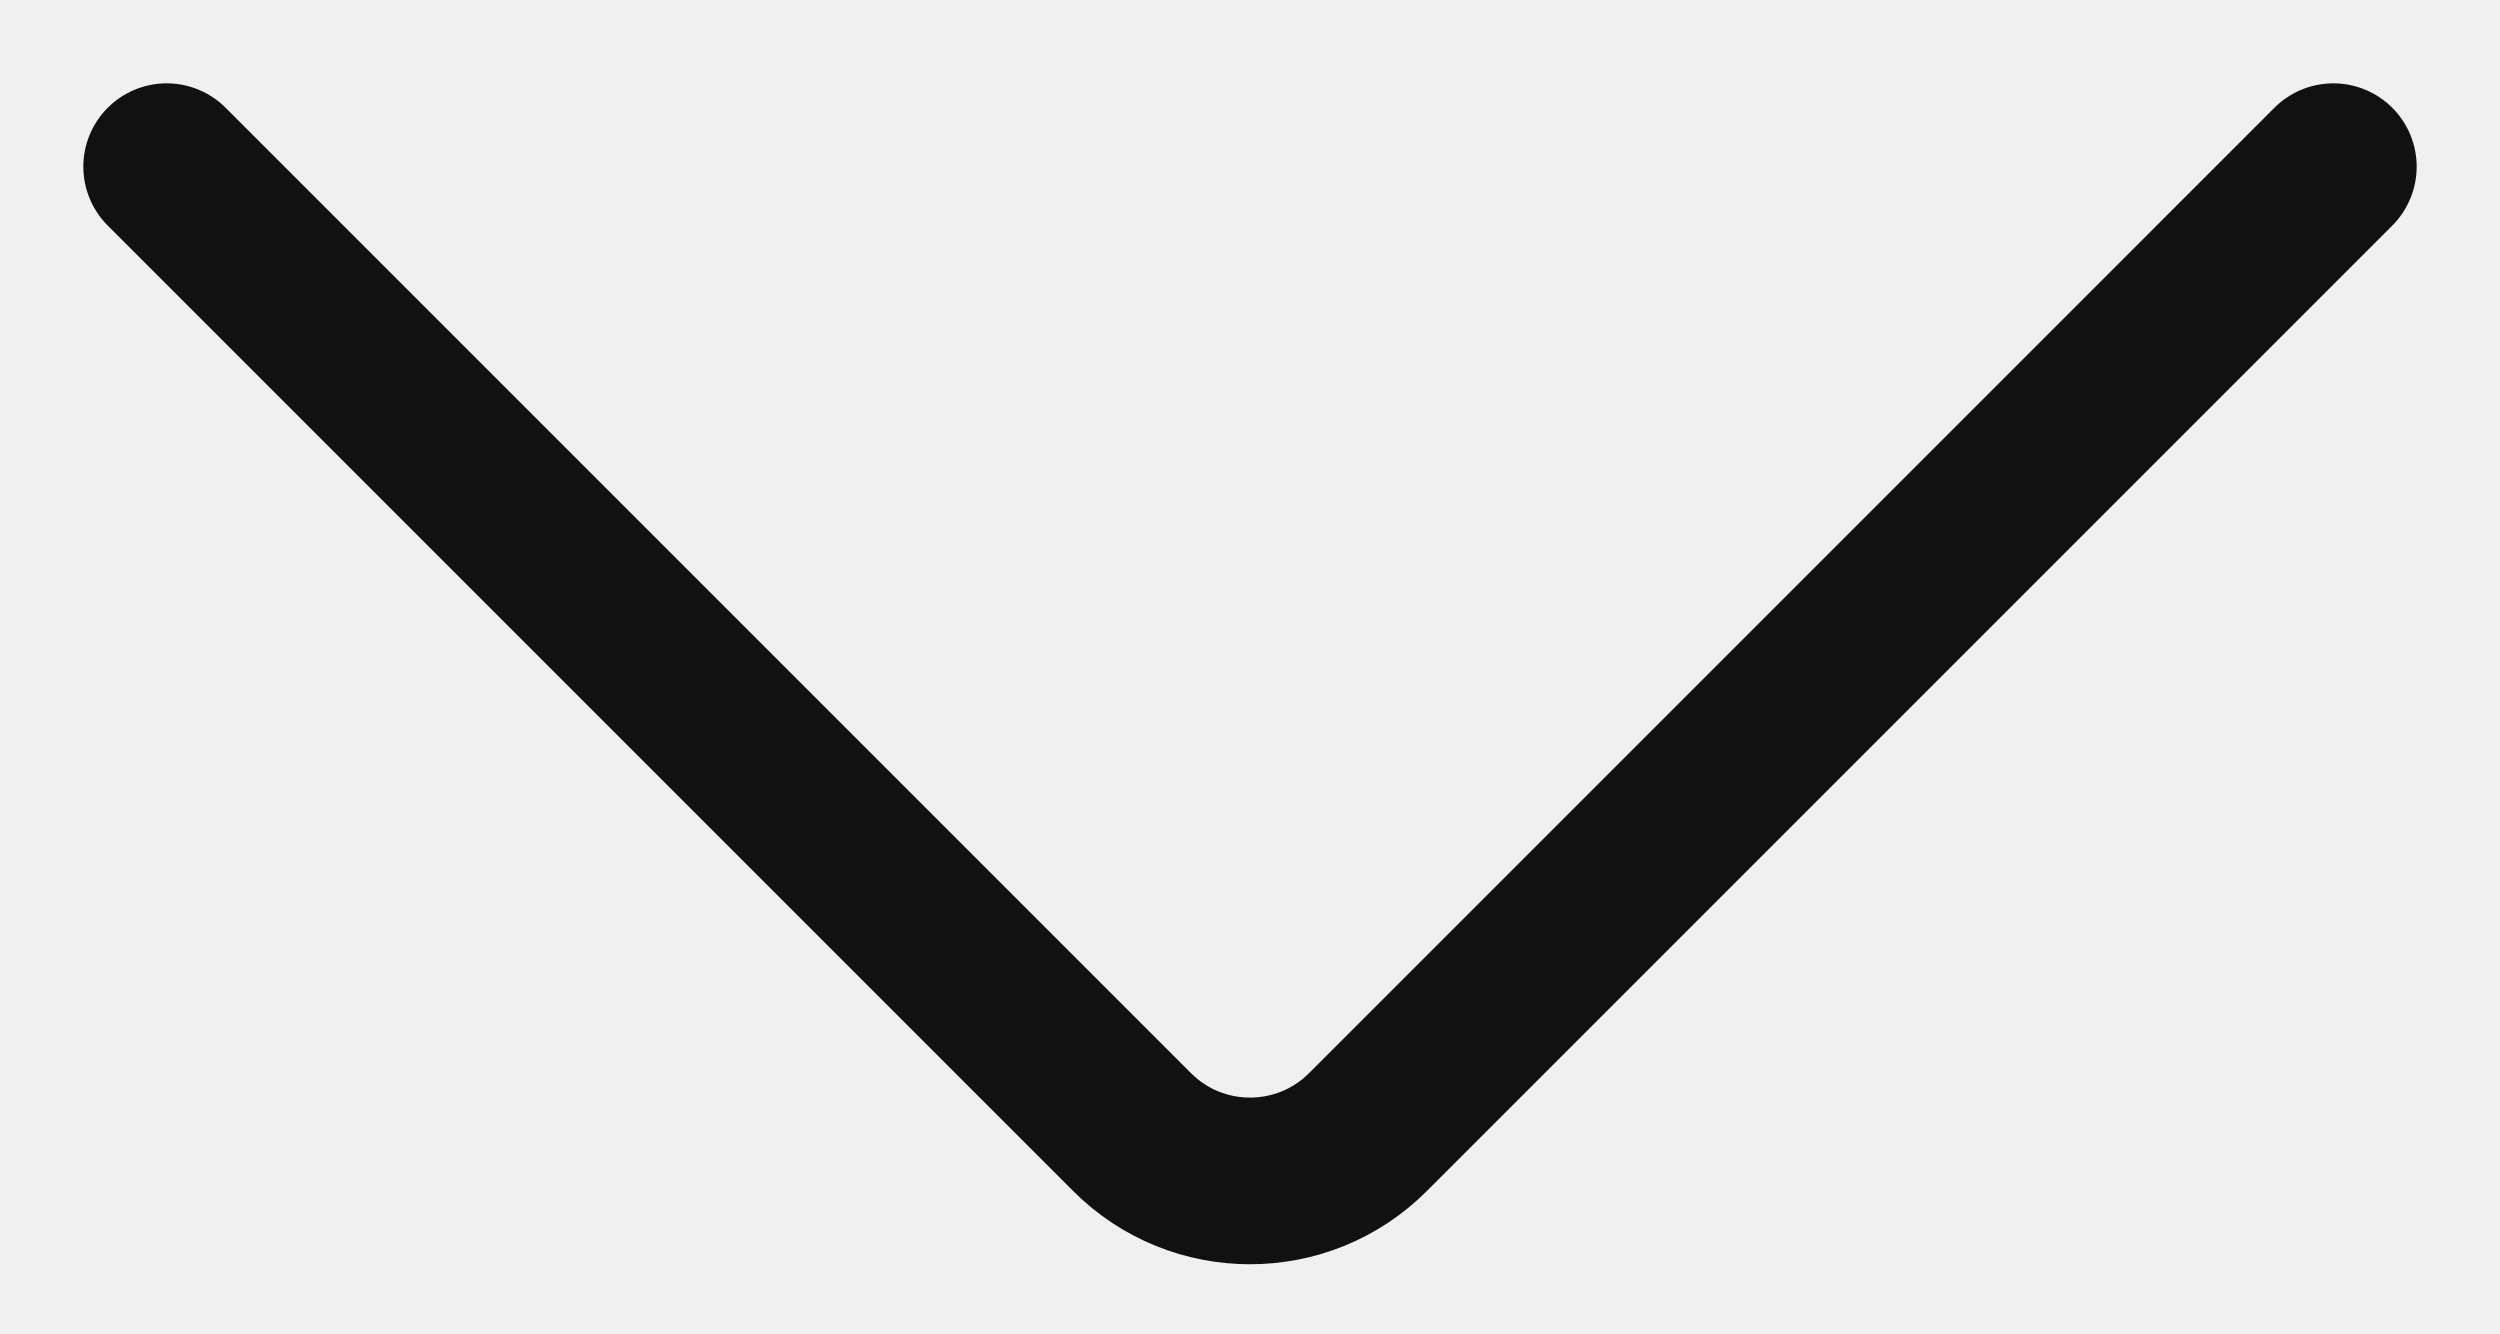
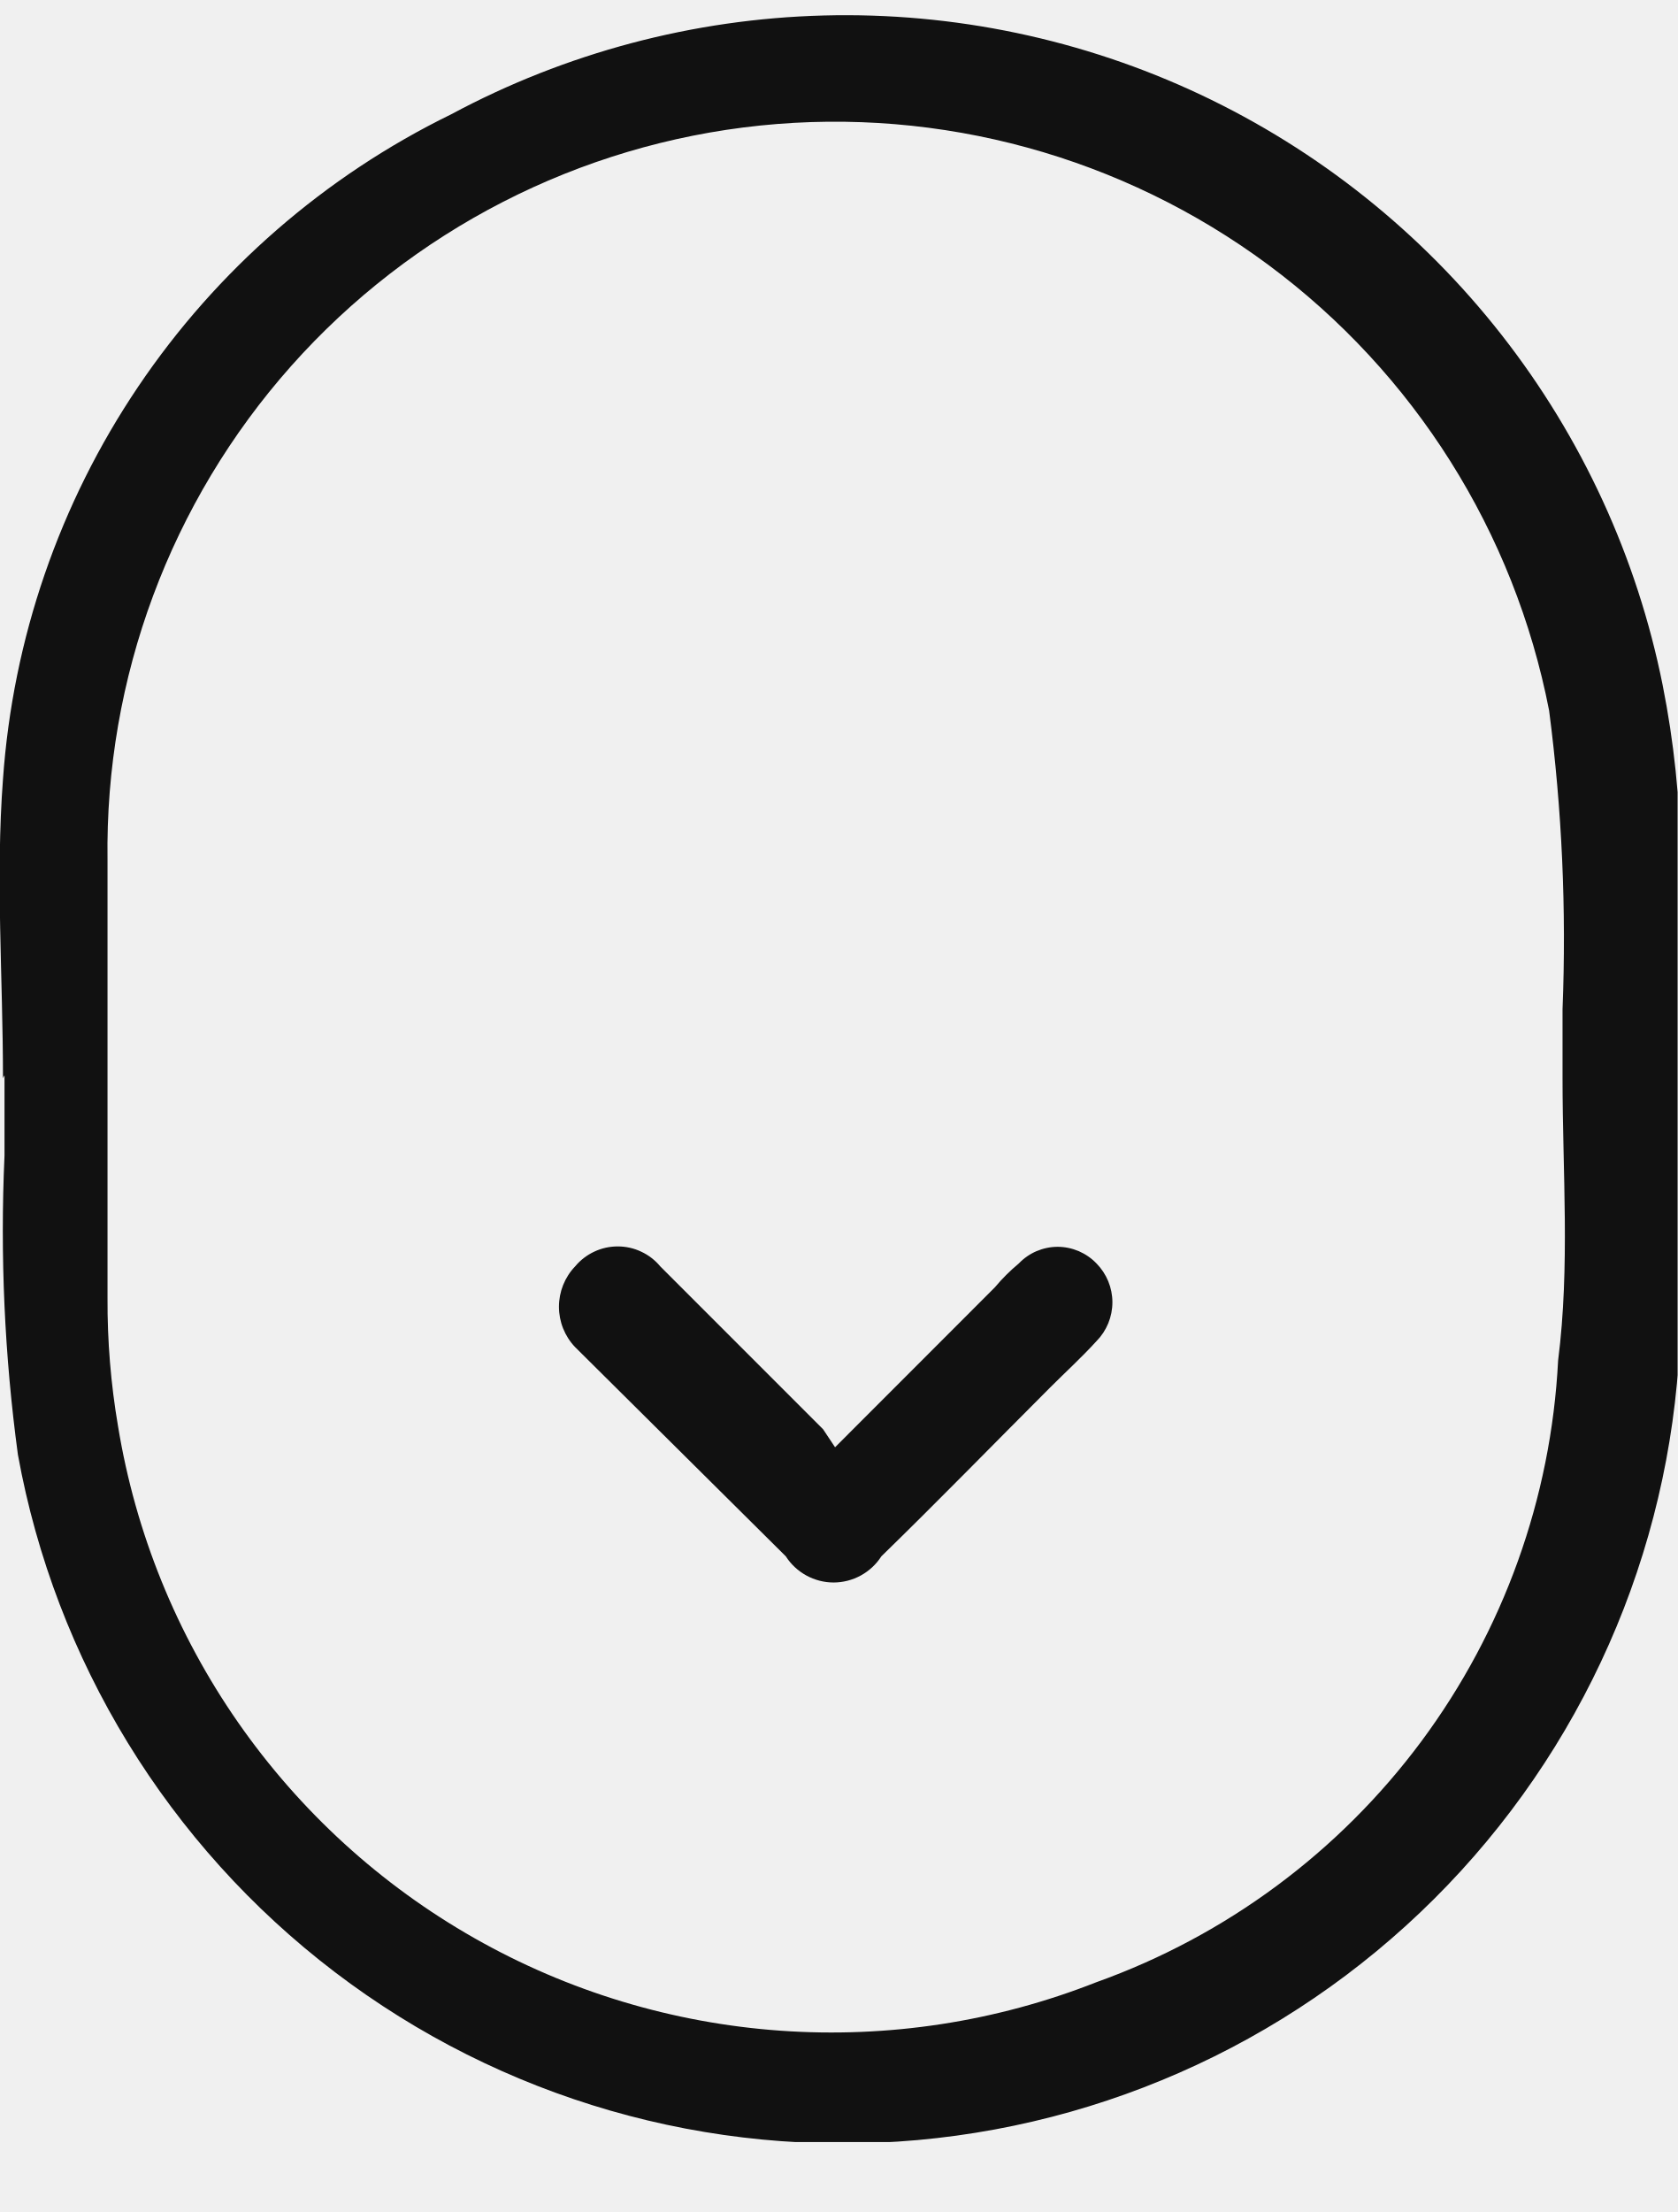
- <svg xmlns="http://www.w3.org/2000/svg" width="15" height="8" viewBox="0 0 15 8" fill="none">
-   <path d="M1 1L6.793 6.793C7.183 7.183 7.817 7.183 8.207 6.793L14 1" stroke="#111111" stroke-linecap="round" />
+ <svg xmlns="http://www.w3.org/2000/svg" width="22" height="29" viewBox="0 0 22 29" fill="none">
+   <g clip-path="url(#clip0_1108_461)">
+     <path d="M0.039 14.135C0.039 12.822 -0.059 11.51 0.039 10.217C0.168 8.376 0.779 6.601 1.811 5.071C2.842 3.541 4.258 2.309 5.916 1.499C7.42 0.692 9.093 0.248 10.8 0.203C12.506 0.158 14.2 0.514 15.744 1.241C17.288 1.969 18.641 3.048 19.693 4.392C20.746 5.737 21.469 7.309 21.804 8.982C21.952 9.725 22.031 10.479 22.039 11.235C22.039 13.194 22.039 15.153 22.039 17.113C22.039 19.857 21.012 22.502 19.16 24.527C17.308 26.552 14.766 27.811 12.032 28.057C9.299 28.302 6.573 27.517 4.39 25.854C2.207 24.191 0.725 21.772 0.235 19.072C0.059 17.773 -0 16.462 0.059 15.153C0.059 14.801 0.059 14.448 0.059 14.096L0.039 14.135ZM20.491 14.135C20.491 13.841 20.491 13.547 20.491 13.234C20.543 11.925 20.484 10.614 20.315 9.316C19.86 6.975 18.546 4.89 16.631 3.471C14.715 2.052 12.338 1.401 9.967 1.646C7.595 1.892 5.402 3.017 3.818 4.799C2.235 6.581 1.376 8.891 1.41 11.274C1.41 13.234 1.41 15.095 1.41 17.015C1.407 17.579 1.453 18.143 1.548 18.699C1.777 20.096 2.315 21.423 3.124 22.584C3.933 23.745 4.991 24.711 6.222 25.41C7.452 26.109 8.824 26.523 10.235 26.623C11.647 26.723 13.063 26.506 14.379 25.987C16.08 25.378 17.563 24.279 18.64 22.829C19.717 21.378 20.341 19.642 20.433 17.837C20.59 16.603 20.491 15.369 20.491 14.135Z" fill="#111111" />
+     <path d="M10.951 18.974L13.047 16.877C13.142 16.763 13.247 16.659 13.361 16.564C13.427 16.495 13.505 16.441 13.593 16.403C13.681 16.366 13.775 16.346 13.87 16.346C13.965 16.346 14.059 16.366 14.147 16.403C14.234 16.441 14.313 16.495 14.379 16.564C14.513 16.7 14.588 16.883 14.588 17.073C14.588 17.264 14.513 17.447 14.379 17.583C14.183 17.798 13.968 17.994 13.772 18.19C13.028 18.934 12.303 19.679 11.558 20.404C11.491 20.509 11.398 20.595 11.289 20.655C11.179 20.715 11.056 20.747 10.931 20.747C10.807 20.747 10.684 20.715 10.574 20.655C10.465 20.595 10.372 20.509 10.305 20.404L7.542 17.661C7.406 17.519 7.33 17.329 7.33 17.132C7.33 16.935 7.406 16.745 7.542 16.603C7.61 16.521 7.696 16.455 7.792 16.41C7.889 16.364 7.994 16.341 8.101 16.341C8.207 16.341 8.313 16.364 8.409 16.41C8.506 16.455 8.591 16.521 8.659 16.603L10.794 18.738L10.951 18.974Z" fill="#111111" />
+   </g>
+   <defs>
+     <clipPath id="clip0_1108_461">
+       <rect width="22" height="27.916" fill="white" transform="translate(0 0.16687)" />
+     </clipPath>
+   </defs>
</svg>
